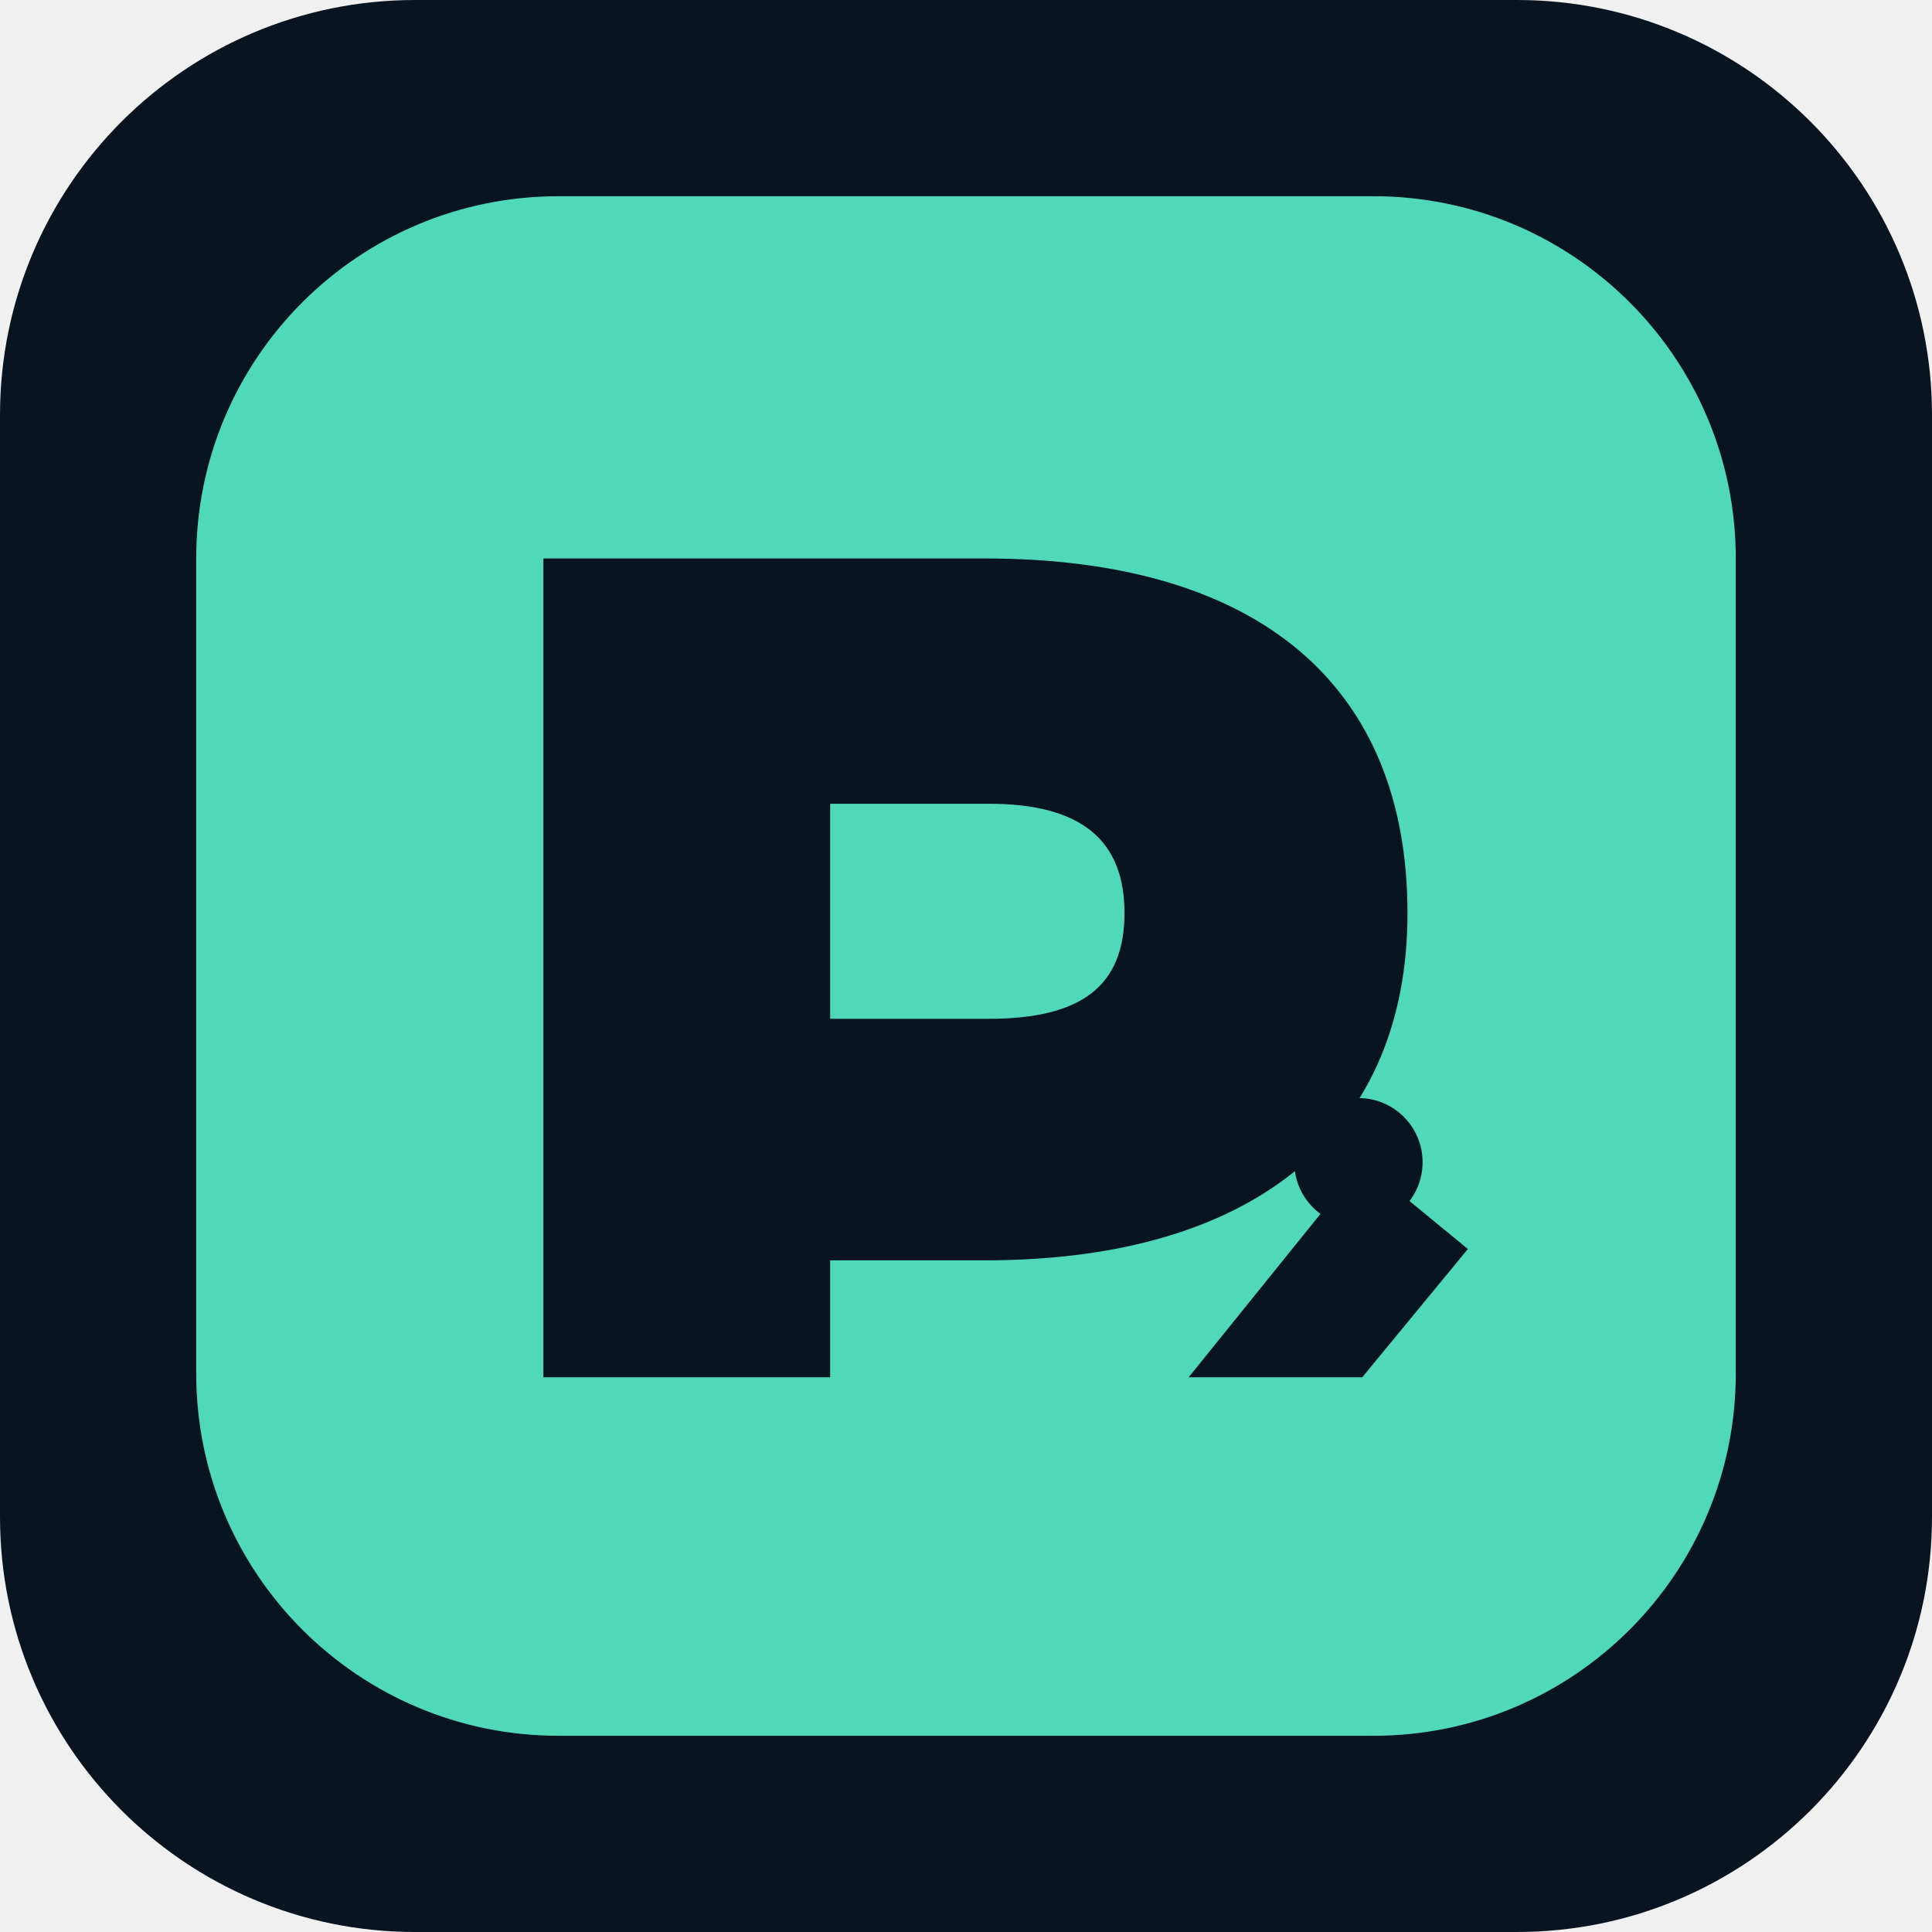
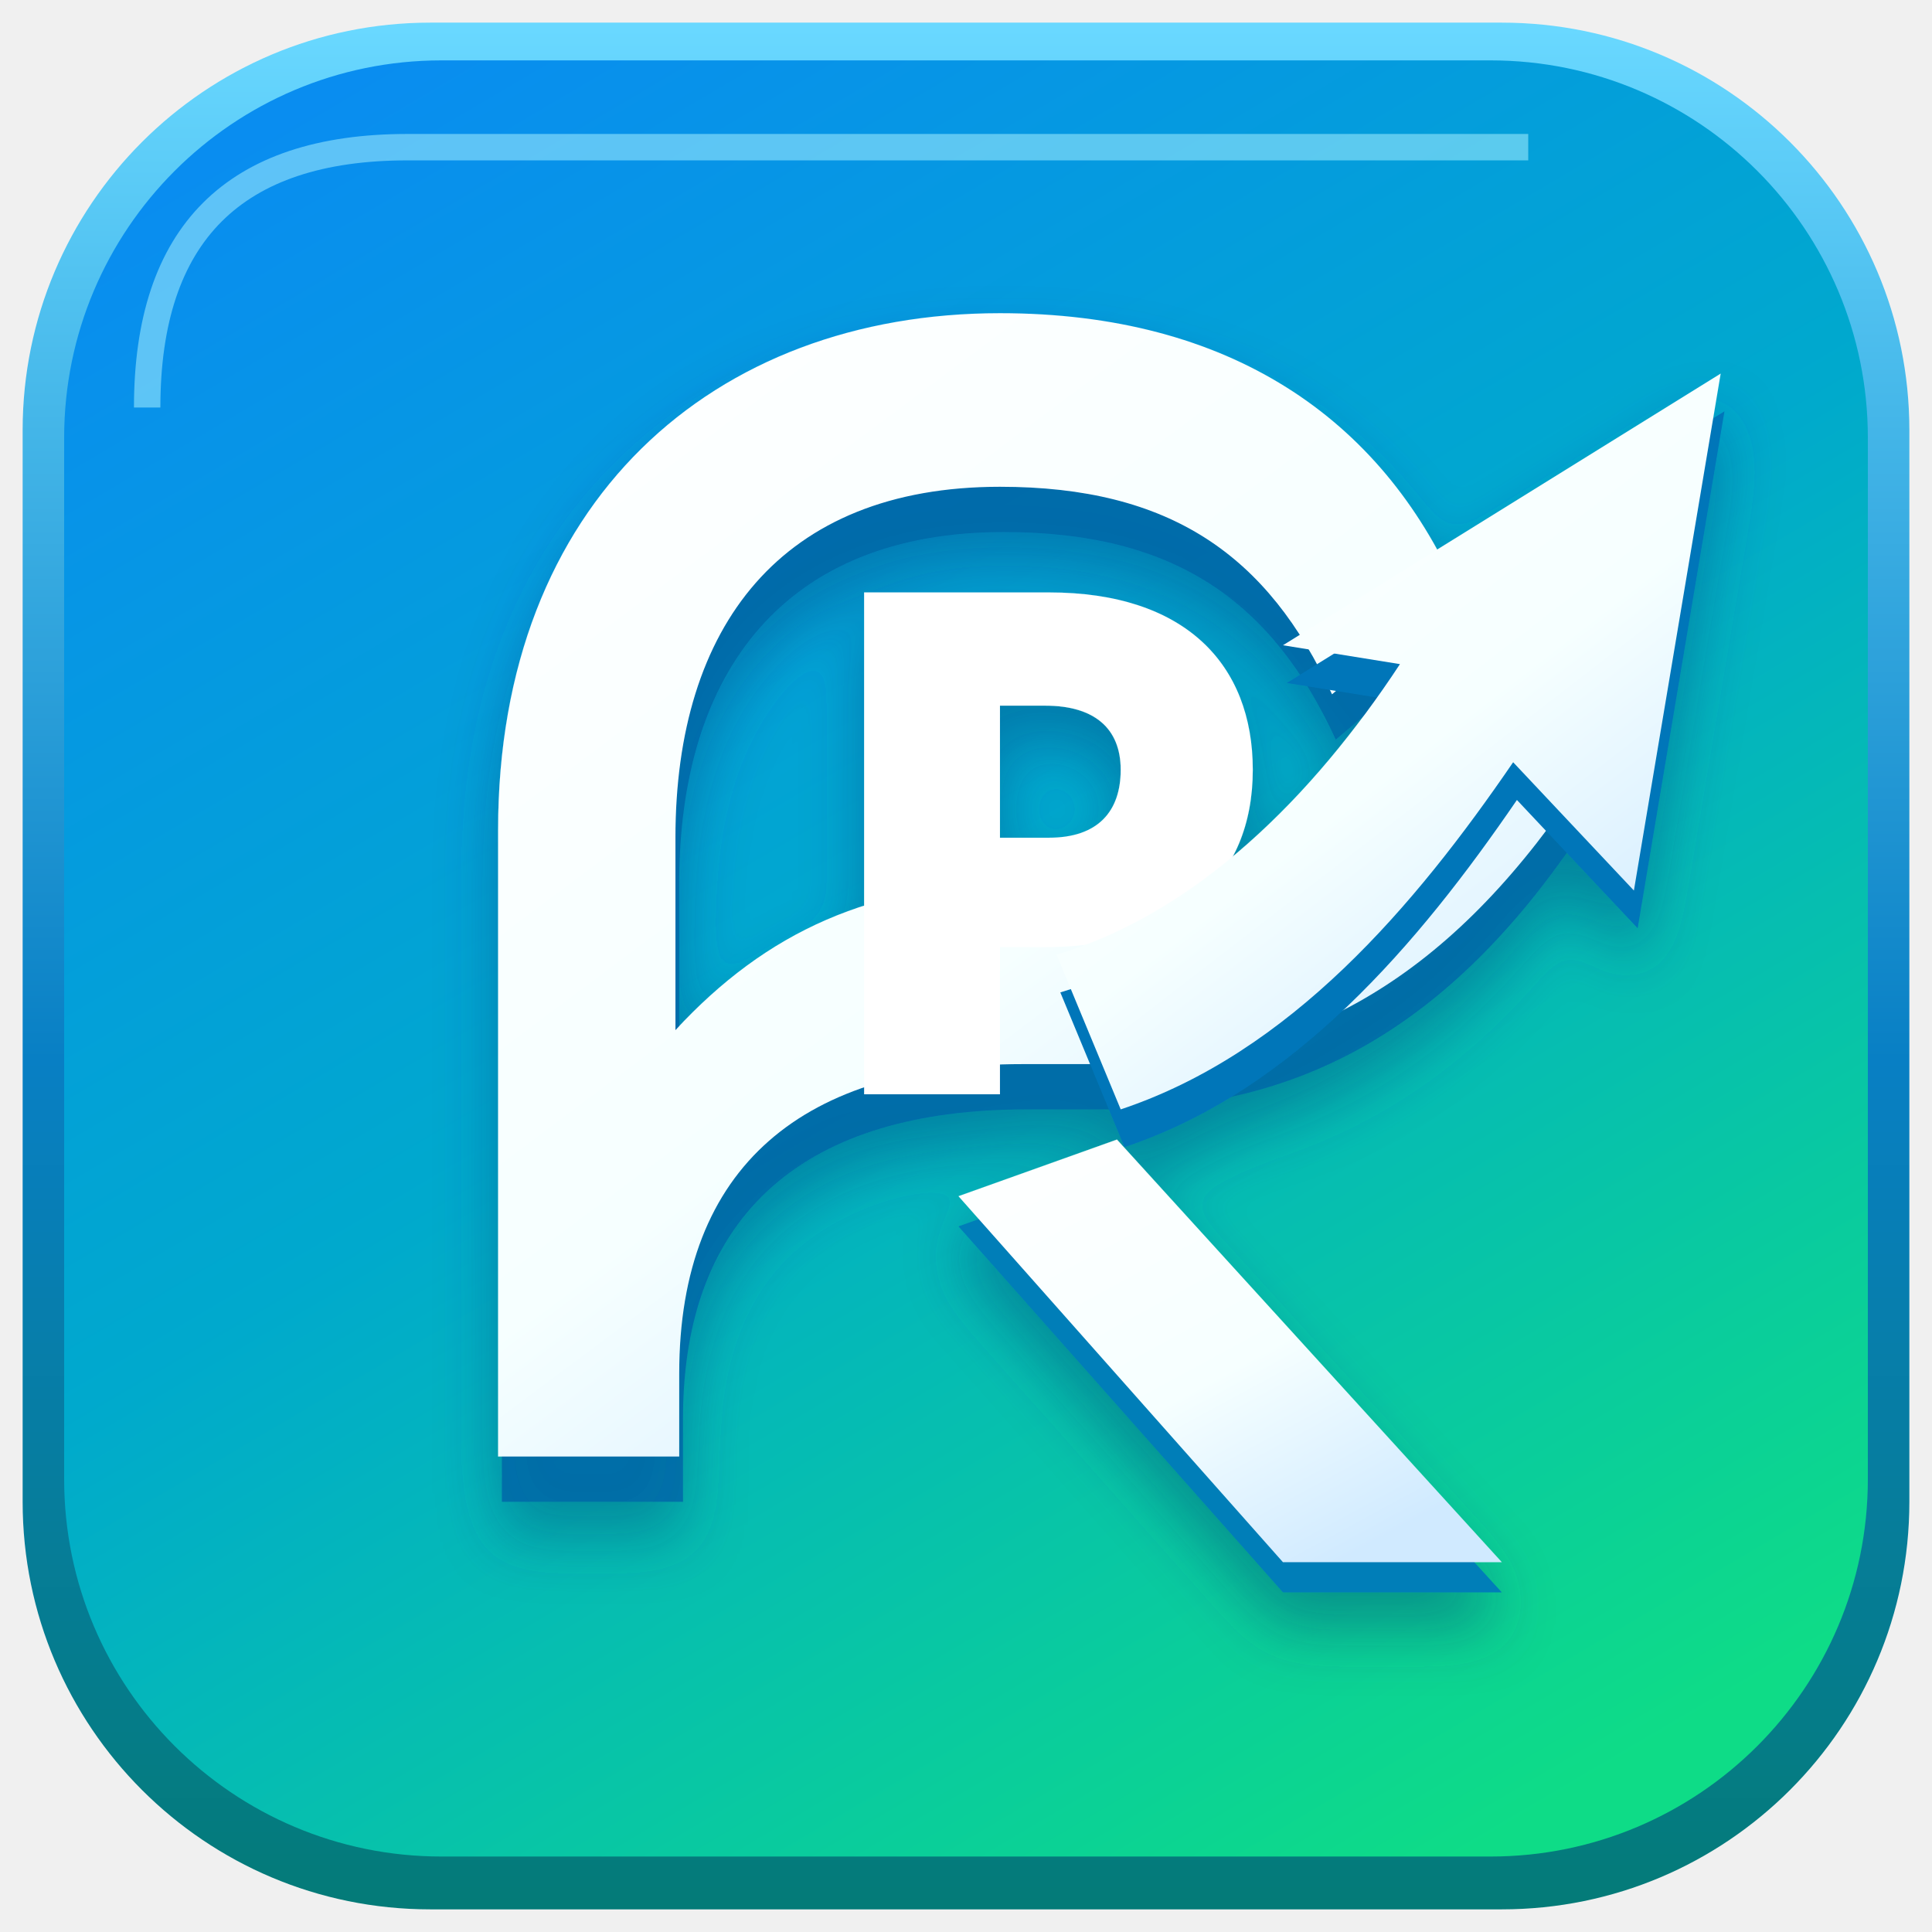
<svg xmlns="http://www.w3.org/2000/svg" viewBox="0 0 512 512">
-   <rect width="512" height="512" rx="110" fill="#091421" />
-   <rect x="52" y="52" width="408" height="408" rx="96" fill="#50d9b7" />
-   <path d="M144 365V148h117c73 0 112 34 112 94 0 57-39 92-112 92h-41v31h-76zm76-95h42c25 0 36-9 36-28s-11-29-36-29h-42z" fill="#091421" />
-   <path d="M315 365l46-57 28 23-28 34z" fill="#091421" />
-   <circle cx="360" cy="308" r="17" fill="#091421" />
+   <defs>
+     <linearGradient id="bg" x1=".18" y1="0" x2=".77" y2="1">
+       <stop stop-color="#098df0" />
+       <stop offset=".48" stop-color="#00a9cd" />
+       <stop offset="1" stop-color="#0edc87" />
+     </linearGradient>
+     <linearGradient id="white" x1="0" y1="0" x2=".7" y2="1">
+       <stop stop-color="#fff" />
+       <stop offset=".6" stop-color="#f6ffff" />
+       <stop offset="1" stop-color="#d0eaff" />
+     </linearGradient>
+     <linearGradient id="edge" x1="0" y1="0" x2="0" y2="1">
+       <stop stop-color="#69d8ff" />
+       <stop offset=".55" stop-color="#087fc4" />
+       <stop offset="1" stop-color="#047b78" />
+     </linearGradient>
+     <filter id="shadow" x="-25%" y="-25%" width="160%" height="160%">
+       <feDropShadow dx="0" dy="10" stdDeviation="8" flood-color="#003d75" flood-opacity=".4" />
+     </filter>
+   </defs>
+   <rect x="6" y="6" width="500" height="500" rx="108" fill="url(#edge)" />
+   <rect x="17" y="16" width="478" height="476" rx="100" fill="url(#bg)" />
+   <path d="M39 108Q39 39 108 39H405" fill="none" stroke="#a4eeff" stroke-width="7" opacity=".55" />
+   <g filter="url(#shadow)">
+     <path d="M132 326V220c0-87 57-137 133-137 61 0 101 28 121 73l-33 28c-17-37-43-55-88-55-58 0-86 37-86 93v51c24-26 52-39 92-39h24c40 0 67-20 95-55l27 31c-34 50-73 72-124 72h-22c-58 0-91 27-91 82v22h-48z" fill="#0067a8" opacity=".85" transform="translate(1 12)" />
+     <path d="M132 326V220c0-87 57-137 133-137 61 0 101 28 121 73l-33 28c-17-37-43-55-88-55-58 0-86 37-86 93v51c24-26 52-39 92-39h24c40 0 67-20 95-55l27 31c-34 50-73 72-124 72h-22c-58 0-91 27-91 82v22h-48z" fill="url(#white)" />
+     <path d="M229 157h49c36 0 54 19 54 47 0 29-20 47-55 47h-12v39h-36zm36 30v35h13c13 0 19-7 19-18s-7-17-20-17z" fill="#fff" />
+     <path d="M340 171l116-72-23 137-32-34c-26 38-59 77-104 92l-17-41c37-11 68-42 91-77z" fill="#0076b9" transform="translate(1 10)" />
+     <path d="M340 171l116-72-23 137-32-34c-26 38-59 77-104 92l-17-41c37-11 68-42 91-77z" fill="url(#white)" />
+     <path d="M296 302l102 112h-58l-86-97z" fill="#047eb8" transform="translate(0 8)" />
+     <path d="M296 302l102 112h-58l-86-97z" fill="url(#white)" />
+   </g>
</svg>
